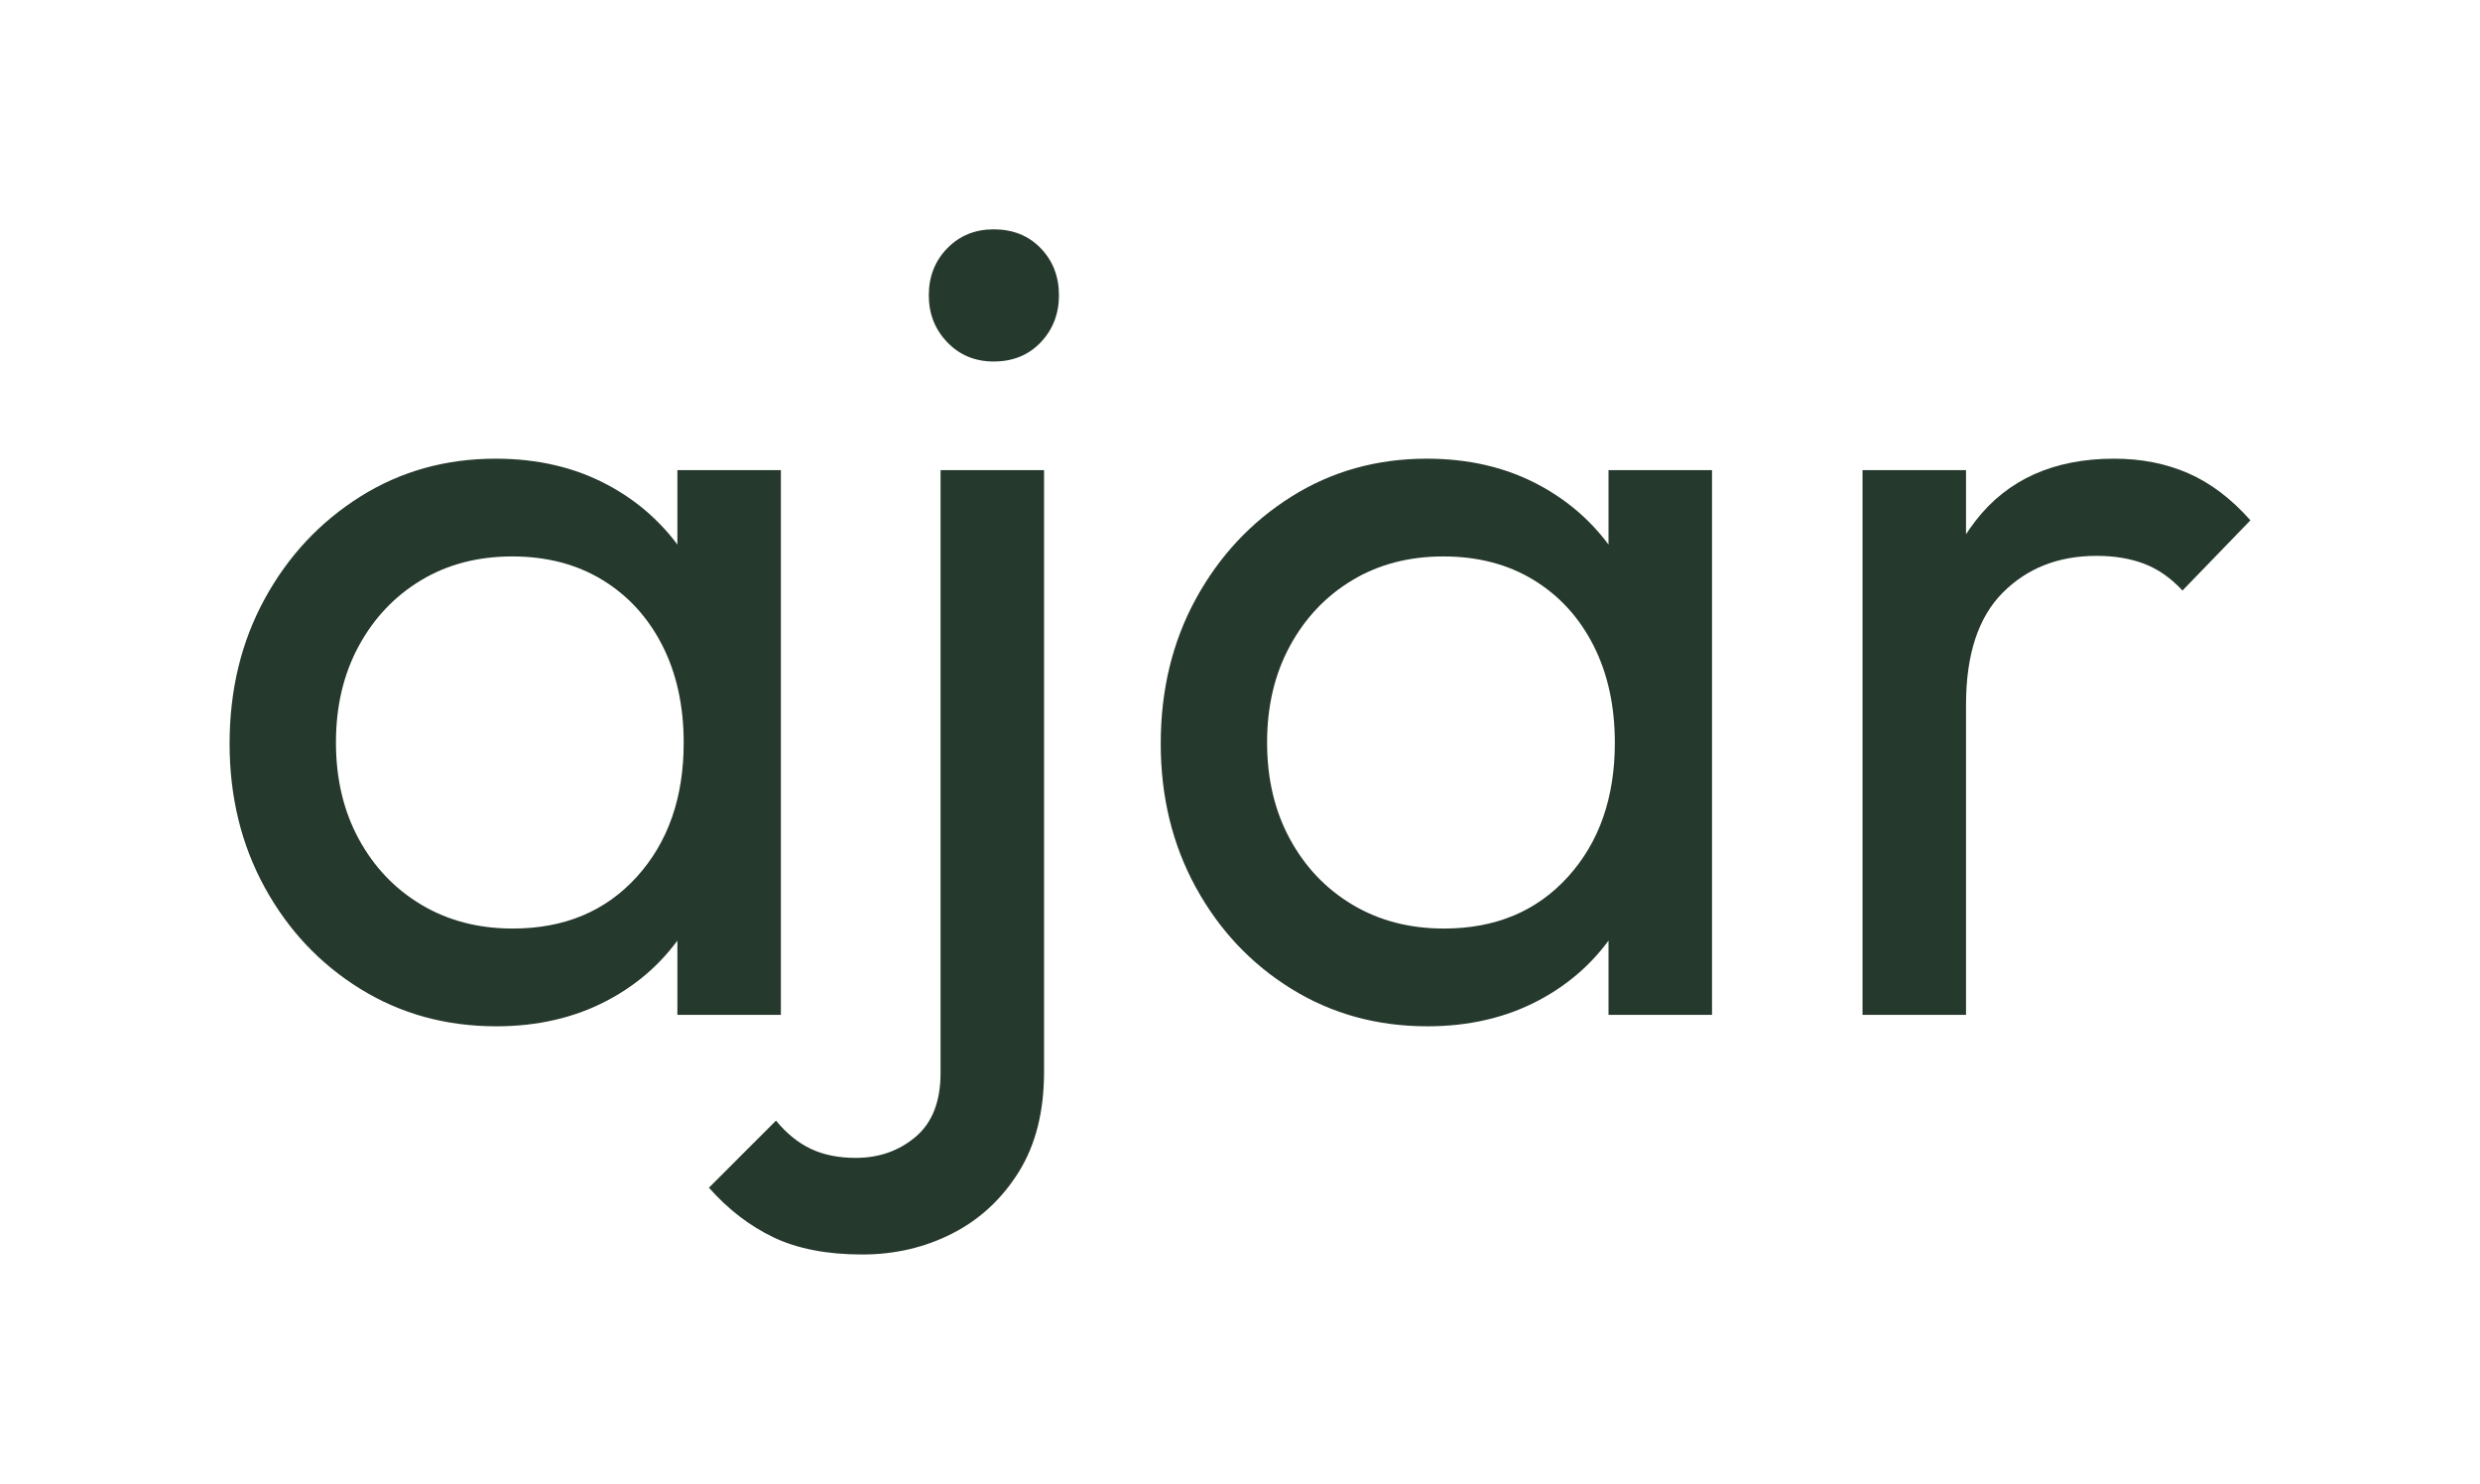
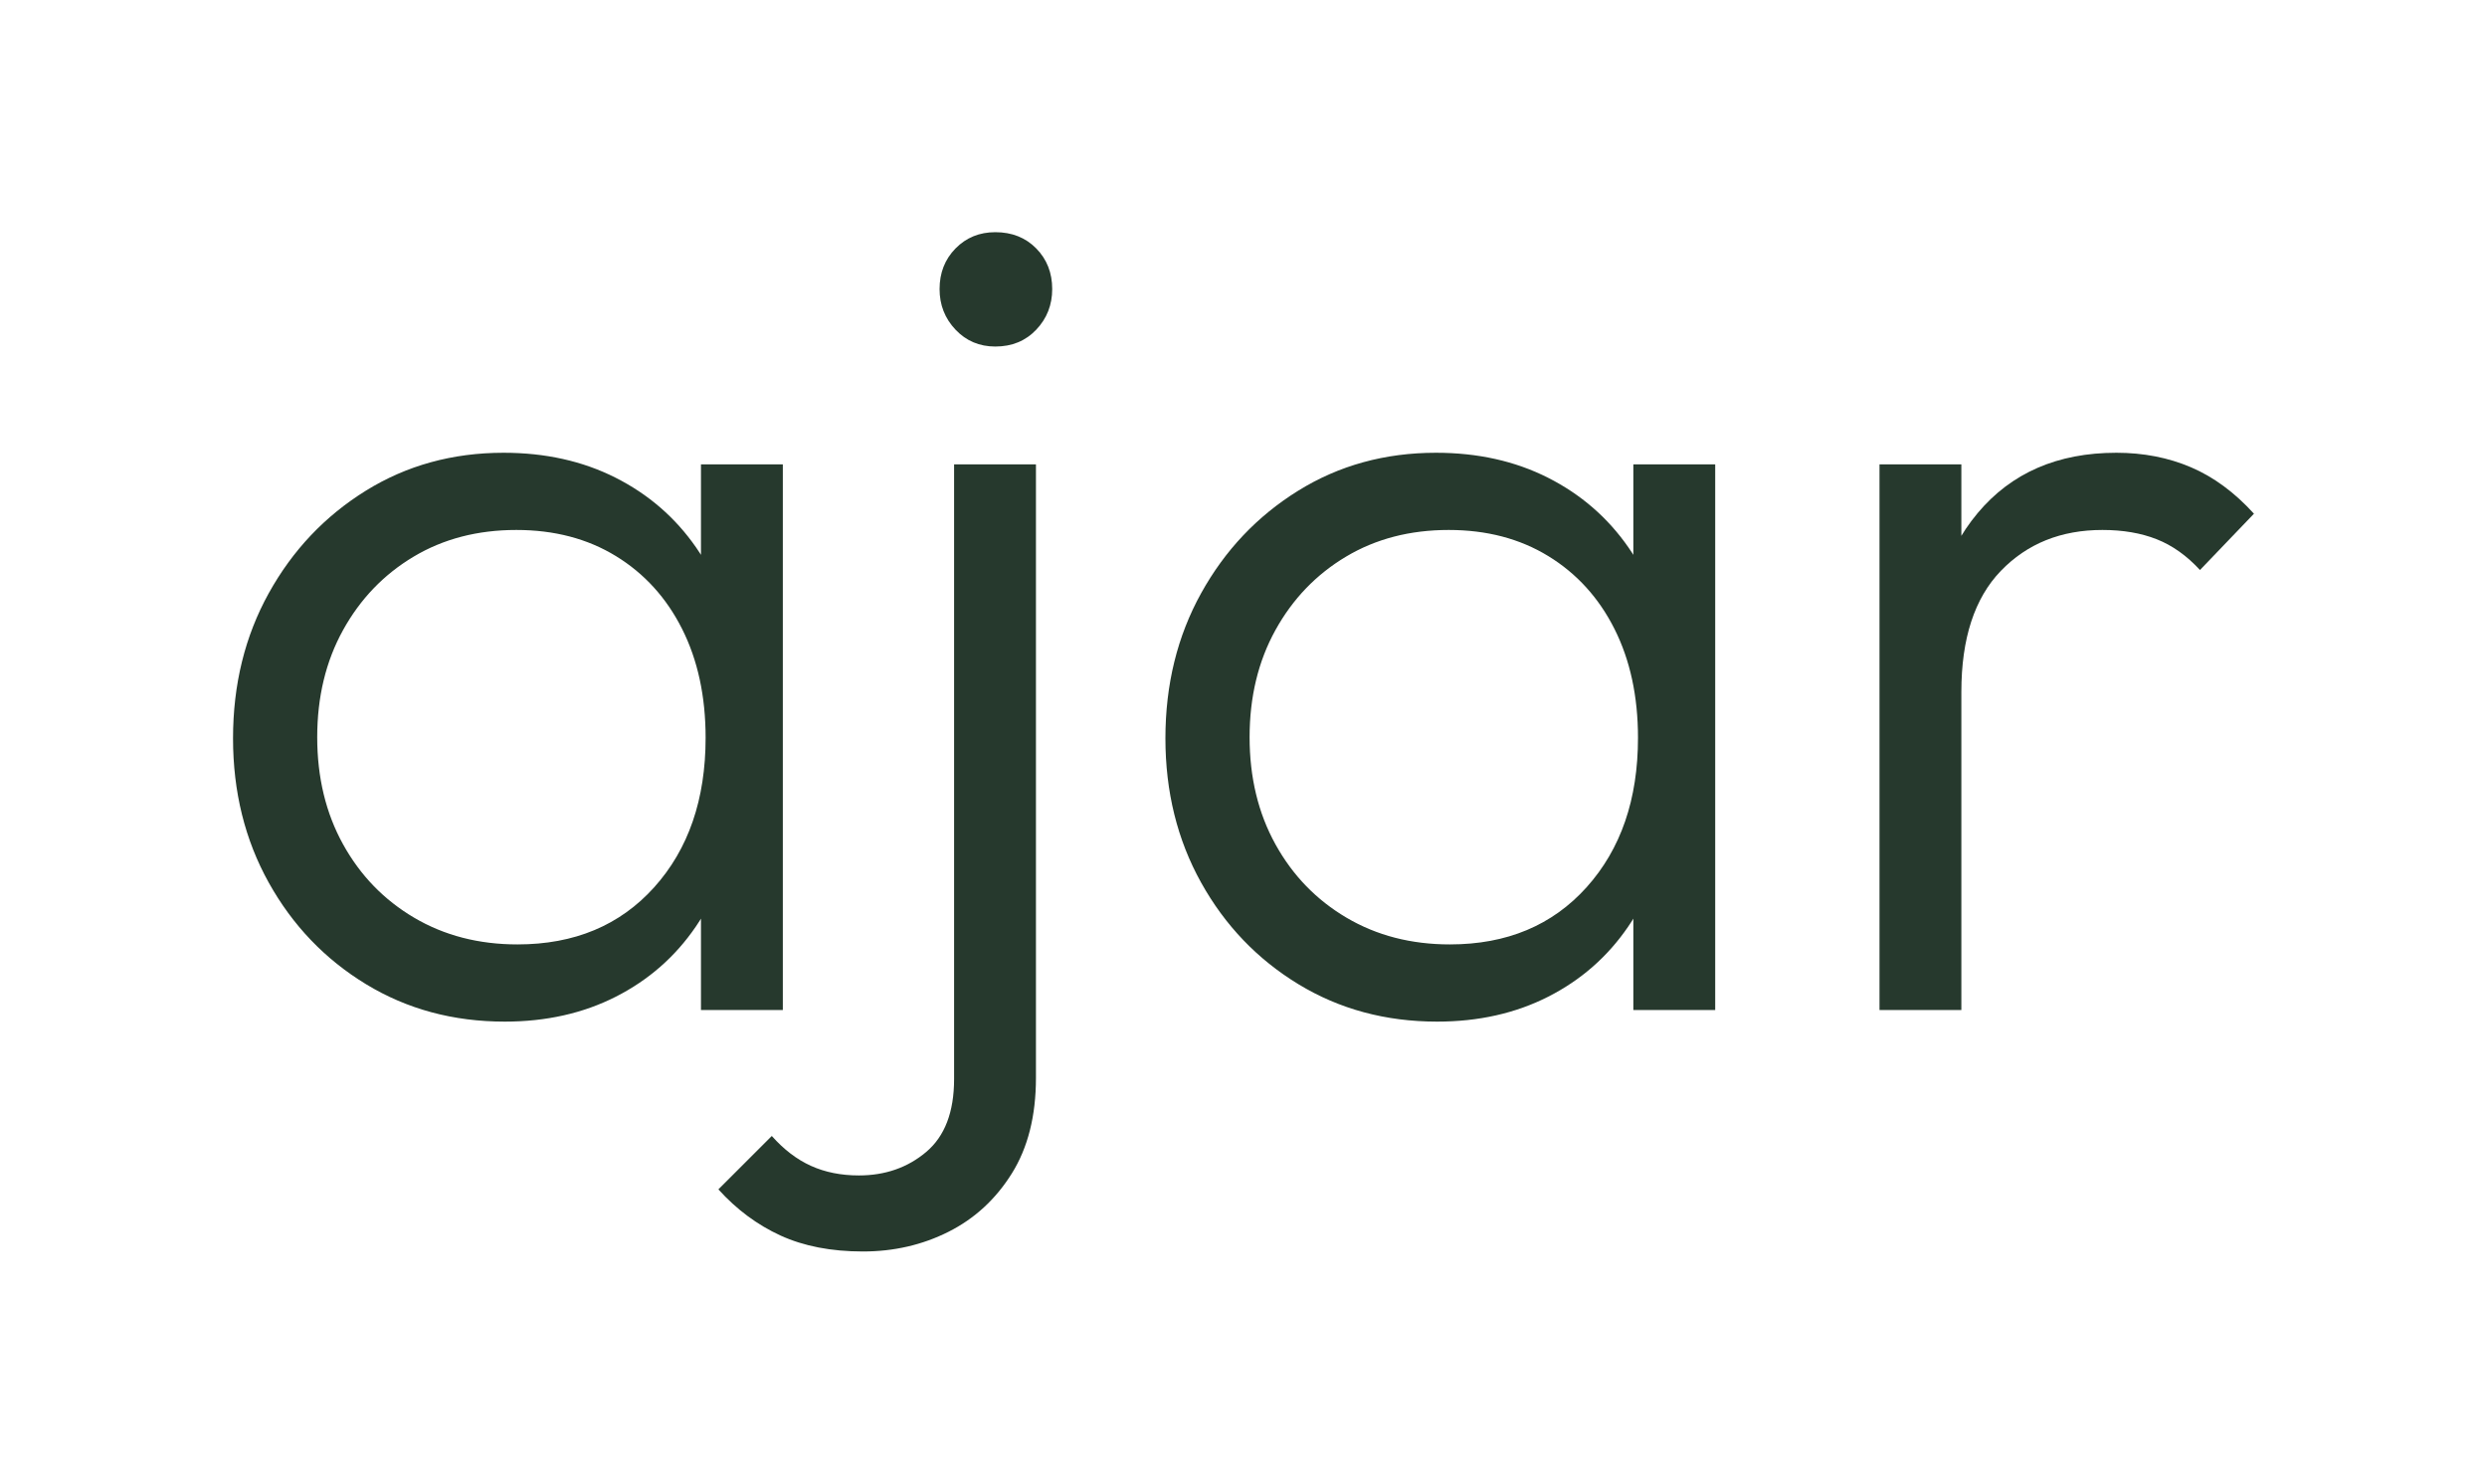
- <svg xmlns="http://www.w3.org/2000/svg" viewBox="-16.425 -88.500 216.225 129.400" width="1200" height="718" role="img">
+ <svg xmlns="http://www.w3.org/2000/svg" viewBox="-15.95 -87 214.05 127.8" width="1200" height="716" role="img">
  <g fill="#26392D" transform="scale(.1 -.1)">
-     <path data-glyph="a" transform="translate(0.000 0)" d="M268.25 -10Q202.5 -10 149.75 22.625Q97 55.25 66.375 111.125Q35.75 167 35.75 236.5Q35.75 306.75 66.375 362.75Q97 418.75 149.625 451.875Q202.25 485 267.75 485Q322.25 485 364.75 462.5Q407.25 440 433.125 400.25Q459 360.5 461.75 309V166.25Q458.75 114.75 433.25 74.875Q407.75 35 365.125 12.5Q322.5 -10 268.25 -10ZM282.75 75.25Q350 75.25 390.875 120.375Q431.75 165.5 431.75 237.25Q431.75 285.5 413.125 322.125Q394.5 358.75 360.875 379.25Q327.25 399.75 282.25 399.75Q237.25 399.75 202.75 379.0Q168.25 358.25 148.375 321.625Q128.5 285 128.5 237.5Q128.5 190 148.375 153.375Q168.25 116.75 203.0 96.0Q237.75 75.25 282.75 75.25ZM426.25 0V127.5L442.75 243.75L426.25 358.5V475H516.5V0Z" />
-     <path data-glyph="j" transform="translate(582.000 0)" d="M5.5 -209Q-40.5 -209 -71.75 -194.125Q-103 -179.25 -128.25 -150.75L-69.75 -92.25Q-56 -109 -39.375 -116.875Q-22.75 -124.75 -0.25 -124.75Q30.25 -124.75 52.0 -106.375Q73.75 -88 73.75 -50.75V475H164V-49.75Q164 -101.75 141.875 -137.125Q119.75 -172.5 83.875 -190.75Q48 -209 5.5 -209ZM120 569.75Q95.75 569.75 79.625 586.5Q63.5 603.25 63.5 627.5Q63.5 652 79.625 668.5Q95.75 685 120 685Q145.25 685 161.125 668.5Q177 652 177 627.5Q177 603.25 161.125 586.5Q145.25 569.75 120 569.75Z" />
-     <path data-glyph="a" transform="translate(812.000 0)" d="M268.25 -10Q202.5 -10 149.75 22.625Q97 55.25 66.375 111.125Q35.75 167 35.75 236.5Q35.75 306.75 66.375 362.75Q97 418.75 149.625 451.875Q202.25 485 267.75 485Q322.25 485 364.75 462.5Q407.25 440 433.125 400.25Q459 360.5 461.75 309V166.25Q458.75 114.75 433.25 74.875Q407.75 35 365.125 12.5Q322.5 -10 268.25 -10ZM282.75 75.25Q350 75.25 390.875 120.375Q431.75 165.5 431.75 237.25Q431.75 285.5 413.125 322.125Q394.5 358.75 360.875 379.25Q327.25 399.75 282.25 399.75Q237.25 399.75 202.75 379.0Q168.25 358.25 148.375 321.625Q128.5 285 128.5 237.5Q128.5 190 148.375 153.375Q168.25 116.75 203.0 96.0Q237.75 75.25 282.75 75.25ZM426.25 0V127.5L442.75 243.75L426.25 358.5V475H516.5V0Z" />
-     <path data-glyph="r" transform="translate(1394.000 0)" d="M65.75 0V475H156V0ZM156 270.5 122.25 286.25Q122.25 376.5 164.25 430.75Q206.25 485 285.25 485Q320.75 485 349.875 472.25Q379 459.5 404 431.25L344.75 370Q329.75 386.25 311.625 393.25Q293.5 400.25 269.75 400.25Q220 400.25 188.0 368.125Q156 336 156 270.5Z" />
+     <path data-glyph="a" transform="translate(0.000 0)" d="M274.5 -10Q208 -10 155.0 22.25Q102 54.5 71.25 109.75Q40.5 165 40.5 234Q40.5 303.5 71.25 359.0Q102 414.5 154.75 447.25Q207.5 480 273.5 480Q327.5 480 370.0 458.5Q412.5 437 439.25 398.5Q466 360 471.5 309V161.5Q465.5 110.5 439.0 71.75Q412.5 33 370.25 11.5Q328 -10 274.5 -10ZM285.5 56.5Q359 56.5 403.25 105.75Q447.5 155 447.5 234.5Q447.5 288 427.25 328.25Q407 368.5 370.25 391.0Q333.5 413.5 284.5 413.5Q234.5 413.5 196.0 390.5Q157.5 367.5 135.25 327.25Q113 287 113 235Q113 183 135.25 142.75Q157.5 102.5 196.5 79.5Q235.5 56.5 285.5 56.5ZM443.5 0V126L457.5 241.5L443.5 355V470H514V0Z" />
+     <path data-glyph="j" transform="translate(585.000 0)" d="M-2 -208Q-43 -208 -73.0 -194.25Q-103 -180.5 -126.5 -154.5L-80.5 -108.5Q-65 -126 -46.75 -134.25Q-28.5 -142.5 -5.5 -142.5Q28.5 -142.5 52.5 -122.25Q76.5 -102 76.5 -59.5V470H147V-58.5Q147 -107.5 126.25 -140.75Q105.5 -174 71.75 -191.0Q38 -208 -2 -208ZM112 571.5Q91.5 571.5 77.75 586.0Q64 600.5 64 621Q64 642 77.75 656.0Q91.5 670 112 670Q133.5 670 147.25 656.0Q161 642 161 621Q161 600.5 147.25 586.0Q133.5 571.5 112 571.5Z" />
+     <path data-glyph="a" transform="translate(803.000 0)" d="M274.5 -10Q208 -10 155.0 22.25Q102 54.5 71.25 109.75Q40.5 165 40.5 234Q40.5 303.5 71.25 359.0Q102 414.5 154.75 447.25Q207.5 480 273.5 480Q327.5 480 370.0 458.5Q412.5 437 439.25 398.5Q466 360 471.5 309V161.5Q465.5 110.5 439.0 71.75Q412.5 33 370.25 11.5Q328 -10 274.5 -10ZM285.5 56.5Q359 56.5 403.25 105.75Q447.5 155 447.5 234.5Q447.5 288 427.25 328.25Q407 368.5 370.25 391.0Q333.5 413.5 284.5 413.5Q234.5 413.5 196.0 390.5Q157.5 367.5 135.25 327.25Q113 287 113 235Q113 183 135.25 142.75Q157.5 102.5 196.5 79.5Q235.5 56.5 285.5 56.5ZM443.5 0V126L457.5 241.5L443.5 355V470H514V0Z" />
+     <path data-glyph="r" transform="translate(1388.000 0)" d="M70.5 0V470H141V0ZM141 274 111.5 286.5Q111.5 376 155.0 428.0Q198.5 480 274.5 480Q309.5 480 338.75 467.5Q368 455 393 427.5L346.5 379Q329.5 397.5 309.25 405.5Q289 413.5 262.5 413.5Q209 413.5 175.0 378.25Q141 343 141 274Z" />
  </g>
</svg>
